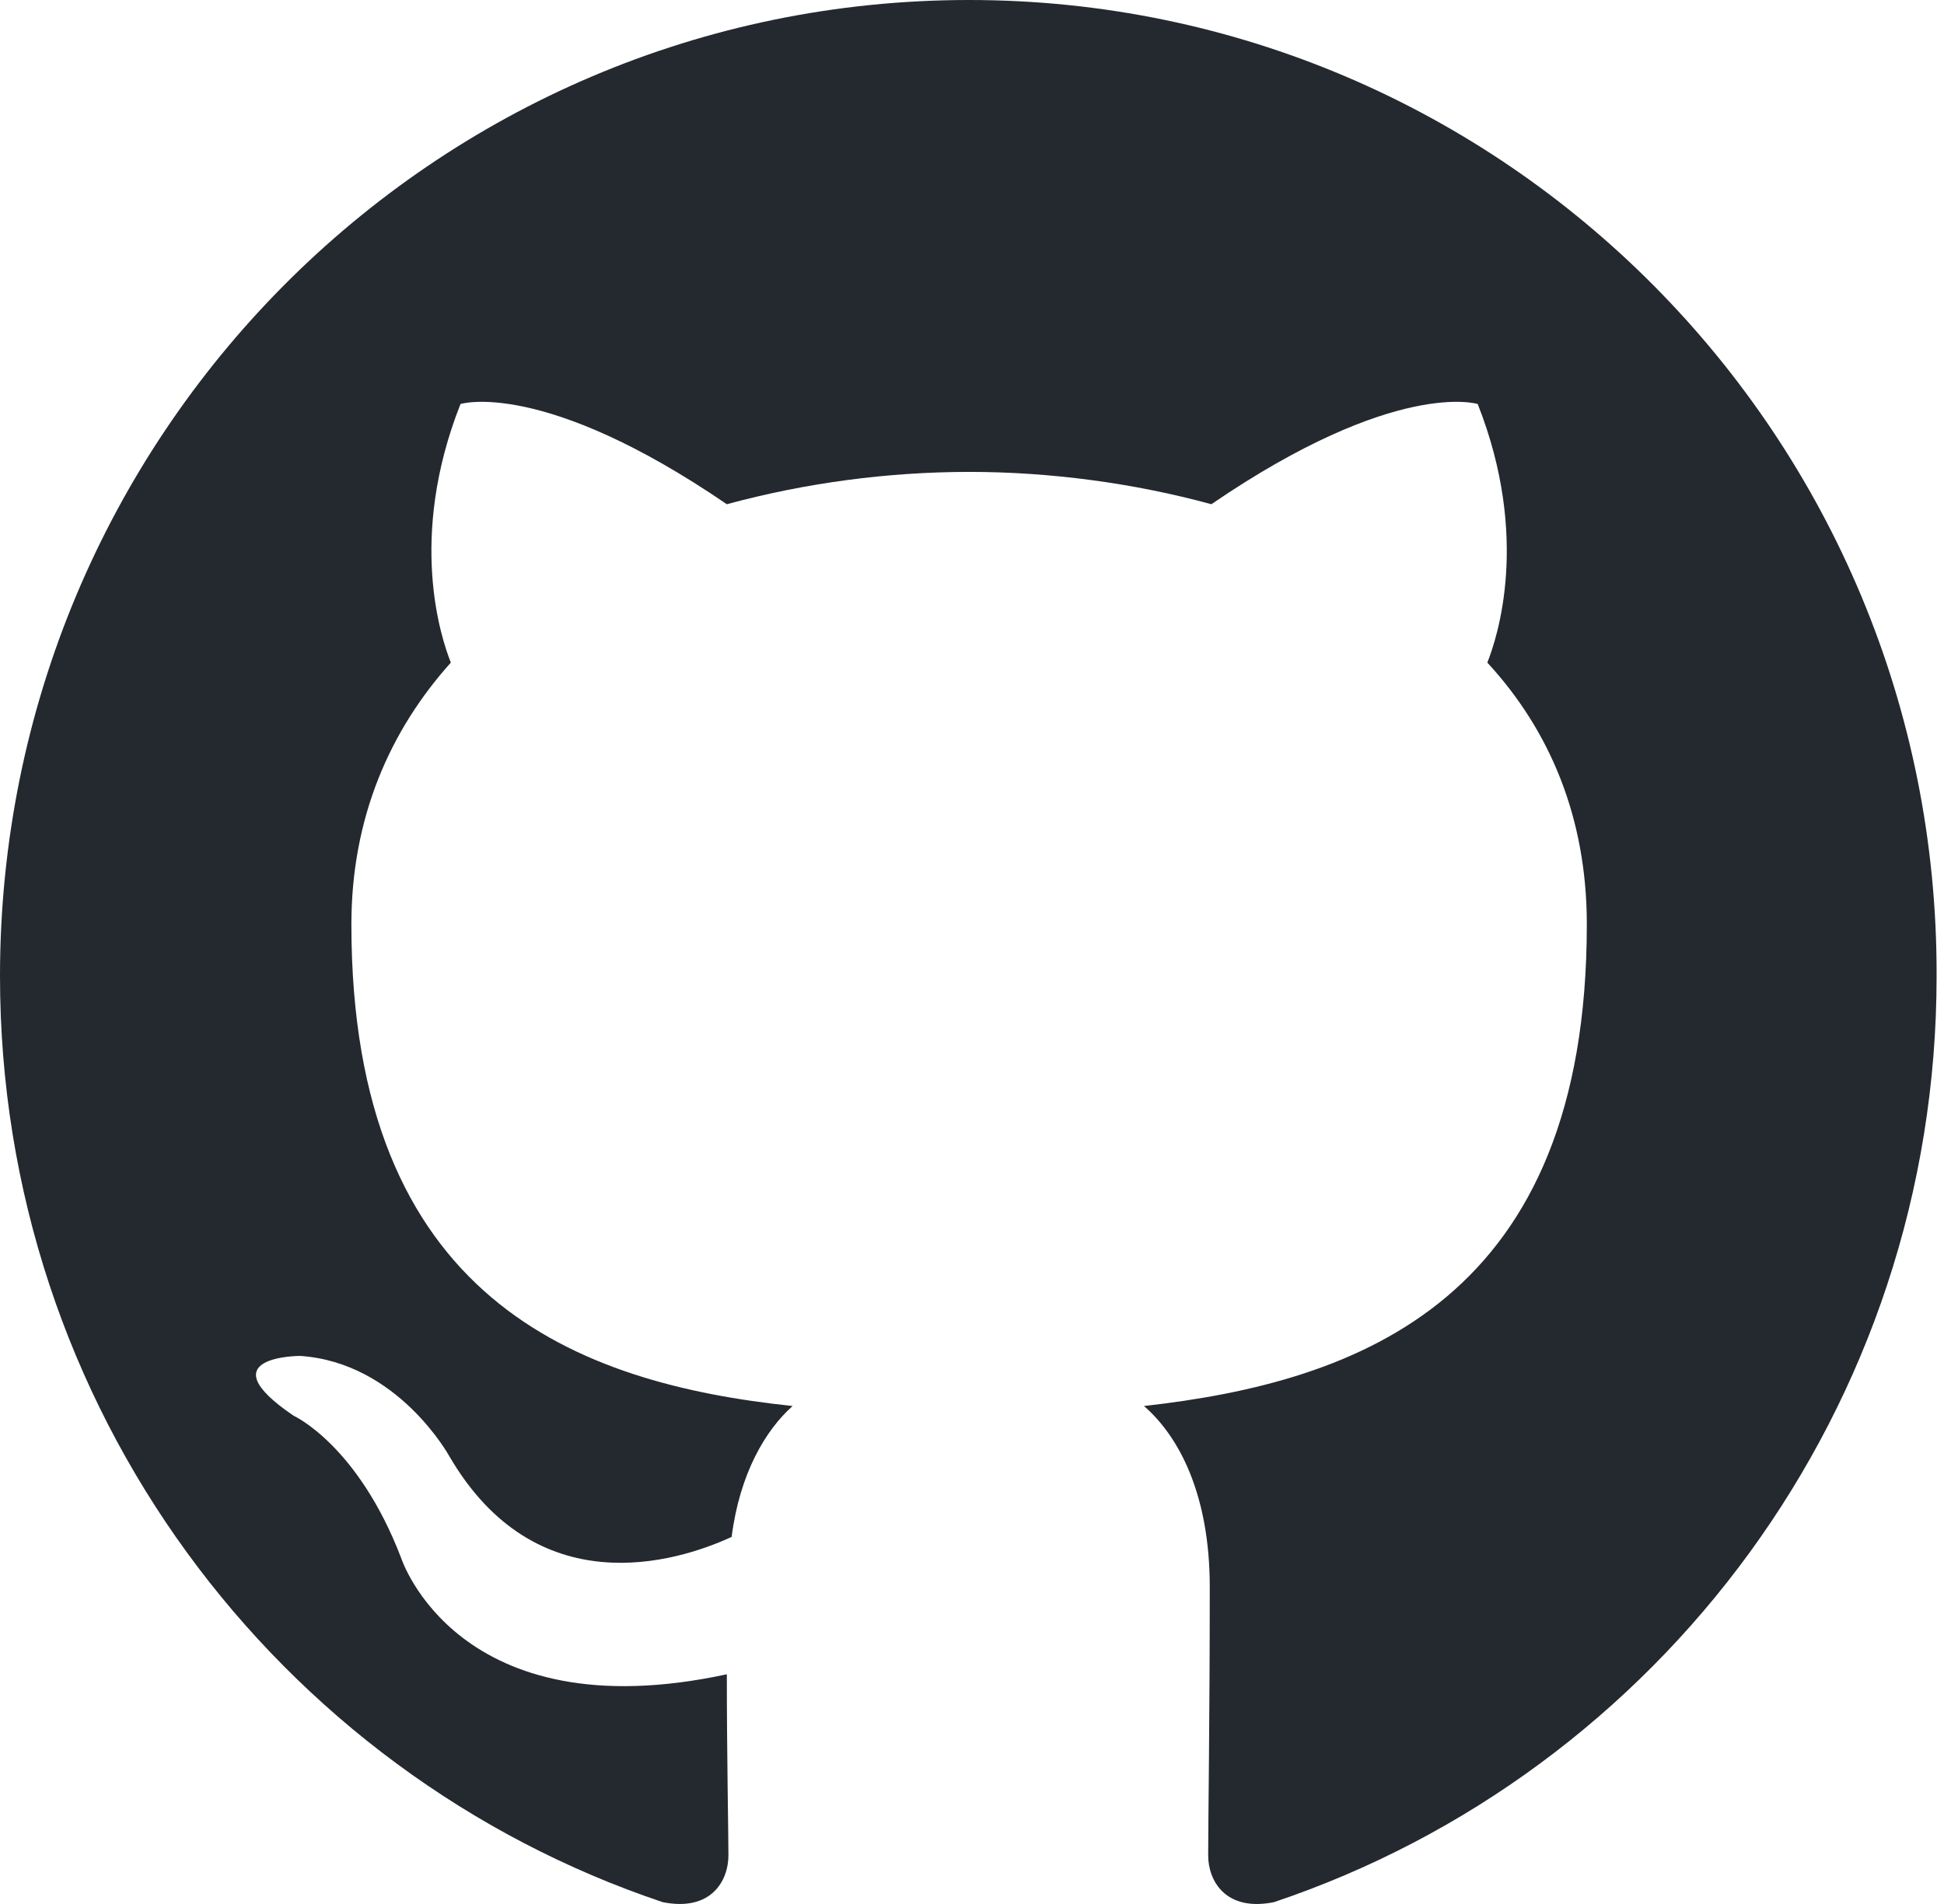
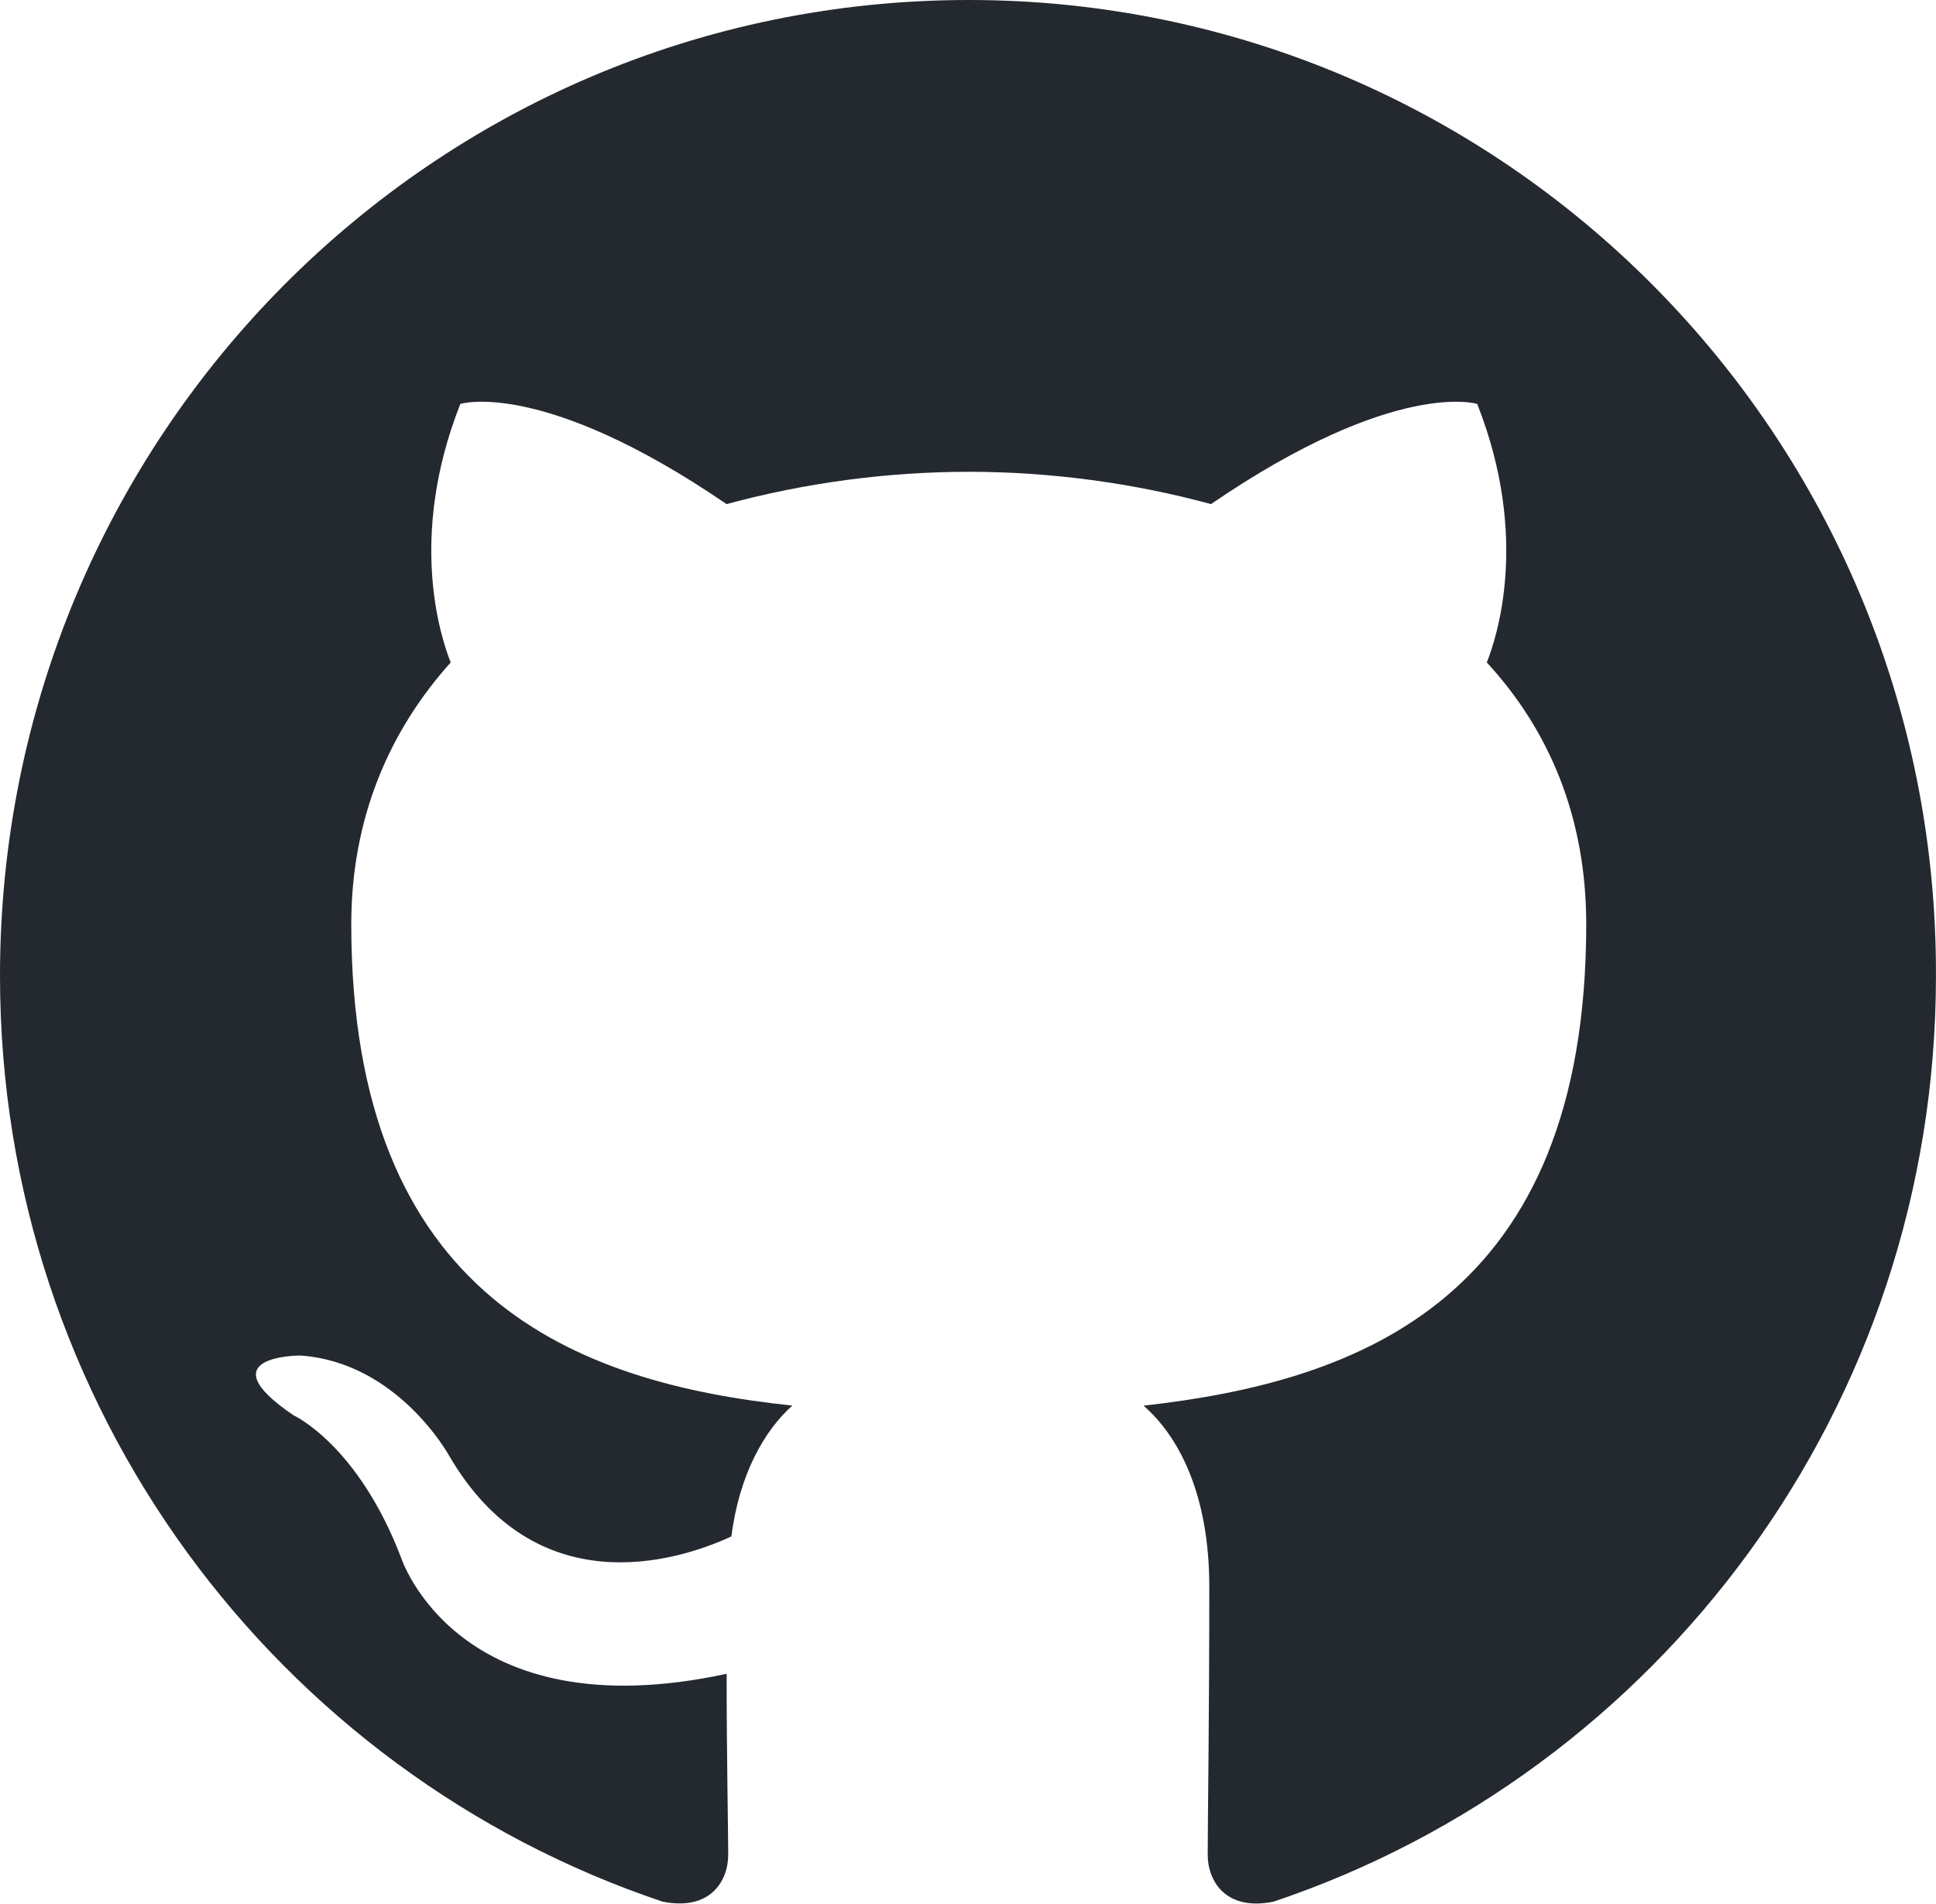
- <svg xmlns="http://www.w3.org/2000/svg" width="98" height="96">
-   <path fill-rule="evenodd" clip-rule="evenodd" d="M48.854 0C21.839 0 0 22 0 49.217c0 21.756 13.993 40.172 33.405 46.69 2.427.49 3.316-1.059 3.316-2.362 0-1.141-.08-5.052-.08-9.127-13.59 2.934-16.42-5.867-16.42-5.867-2.184-5.704-5.42-7.17-5.42-7.17-4.448-3.015.324-3.015.324-3.015 4.934.326 7.523 5.052 7.523 5.052 4.367 7.496 11.404 5.378 14.235 4.074.404-3.178 1.699-5.378 3.074-6.6-10.839-1.141-22.243-5.378-22.243-24.283 0-5.378 1.94-9.778 5.014-13.2-.485-1.222-2.184-6.275.486-13.038 0 0 4.125-1.304 13.426 5.052a46.97 46.97 0 0 1 12.214-1.63c4.125 0 8.33.571 12.213 1.63 9.302-6.356 13.427-5.052 13.427-5.052 2.67 6.763.97 11.816.485 13.038 3.155 3.422 5.015 7.822 5.015 13.2 0 18.905-11.404 23.06-22.324 24.283 1.78 1.548 3.316 4.481 3.316 9.126 0 6.6-.08 11.897-.08 13.526 0 1.304.89 2.853 3.316 2.364 19.412-6.52 33.405-24.935 33.405-46.691C97.707 22 75.788 0 48.854 0z" fill="#24292f" />
+ <svg xmlns="http://www.w3.org/2000/svg" width="48.814" height="48" version="1.1" id="svg9997">
+   <defs id="defs10001" />
+   <path fill-rule="evenodd" clip-rule="evenodd" d="M 24.427,0 C 10.919,0 0,11 0,24.608 c 0,10.878 6.997,20.086 16.703,23.345 1.214,0.245 1.658,-0.529 1.658,-1.181 0,-0.571 -0.04,-2.526 -0.04,-4.564 -6.795,1.467 -8.21,-2.933 -8.21,-2.933 -1.092,-2.852 -2.71,-3.585 -2.71,-3.585 -2.224,-1.508 0.162,-1.508 0.162,-1.508 2.467,0.163 3.761,2.526 3.761,2.526 2.183,3.748 5.702,2.689 7.117,2.037 0.202,-1.589 0.85,-2.689 1.537,-3.3 C 14.559,34.876 8.857,32.757 8.857,23.305 c 0,-2.689 0.97,-4.889 2.507,-6.6 -0.242,-0.611 -1.092,-3.138 0.243,-6.519 0,0 2.062,-0.652 6.713,2.526 a 23.485,23.485 0 0 1 6.107,-0.815 c 2.062,0 4.165,0.285 6.106,0.815 4.651,-3.178 6.713,-2.526 6.713,-2.526 1.335,3.381 0.485,5.908 0.242,6.519 1.577,1.711 2.507,3.911 2.507,6.6 0,9.453 -5.702,11.53 -11.162,12.142 0.89,0.774 1.658,2.24 1.658,4.563 0,3.3 -0.04,5.949 -0.04,6.763 0,0.652 0.445,1.427 1.658,1.182 C 41.817,44.694 48.813,35.486 48.813,24.608 48.853,11 37.894,0 24.427,0 Z" fill="#24292f" id="path9995" style="stroke-width:0.5" />
</svg>
